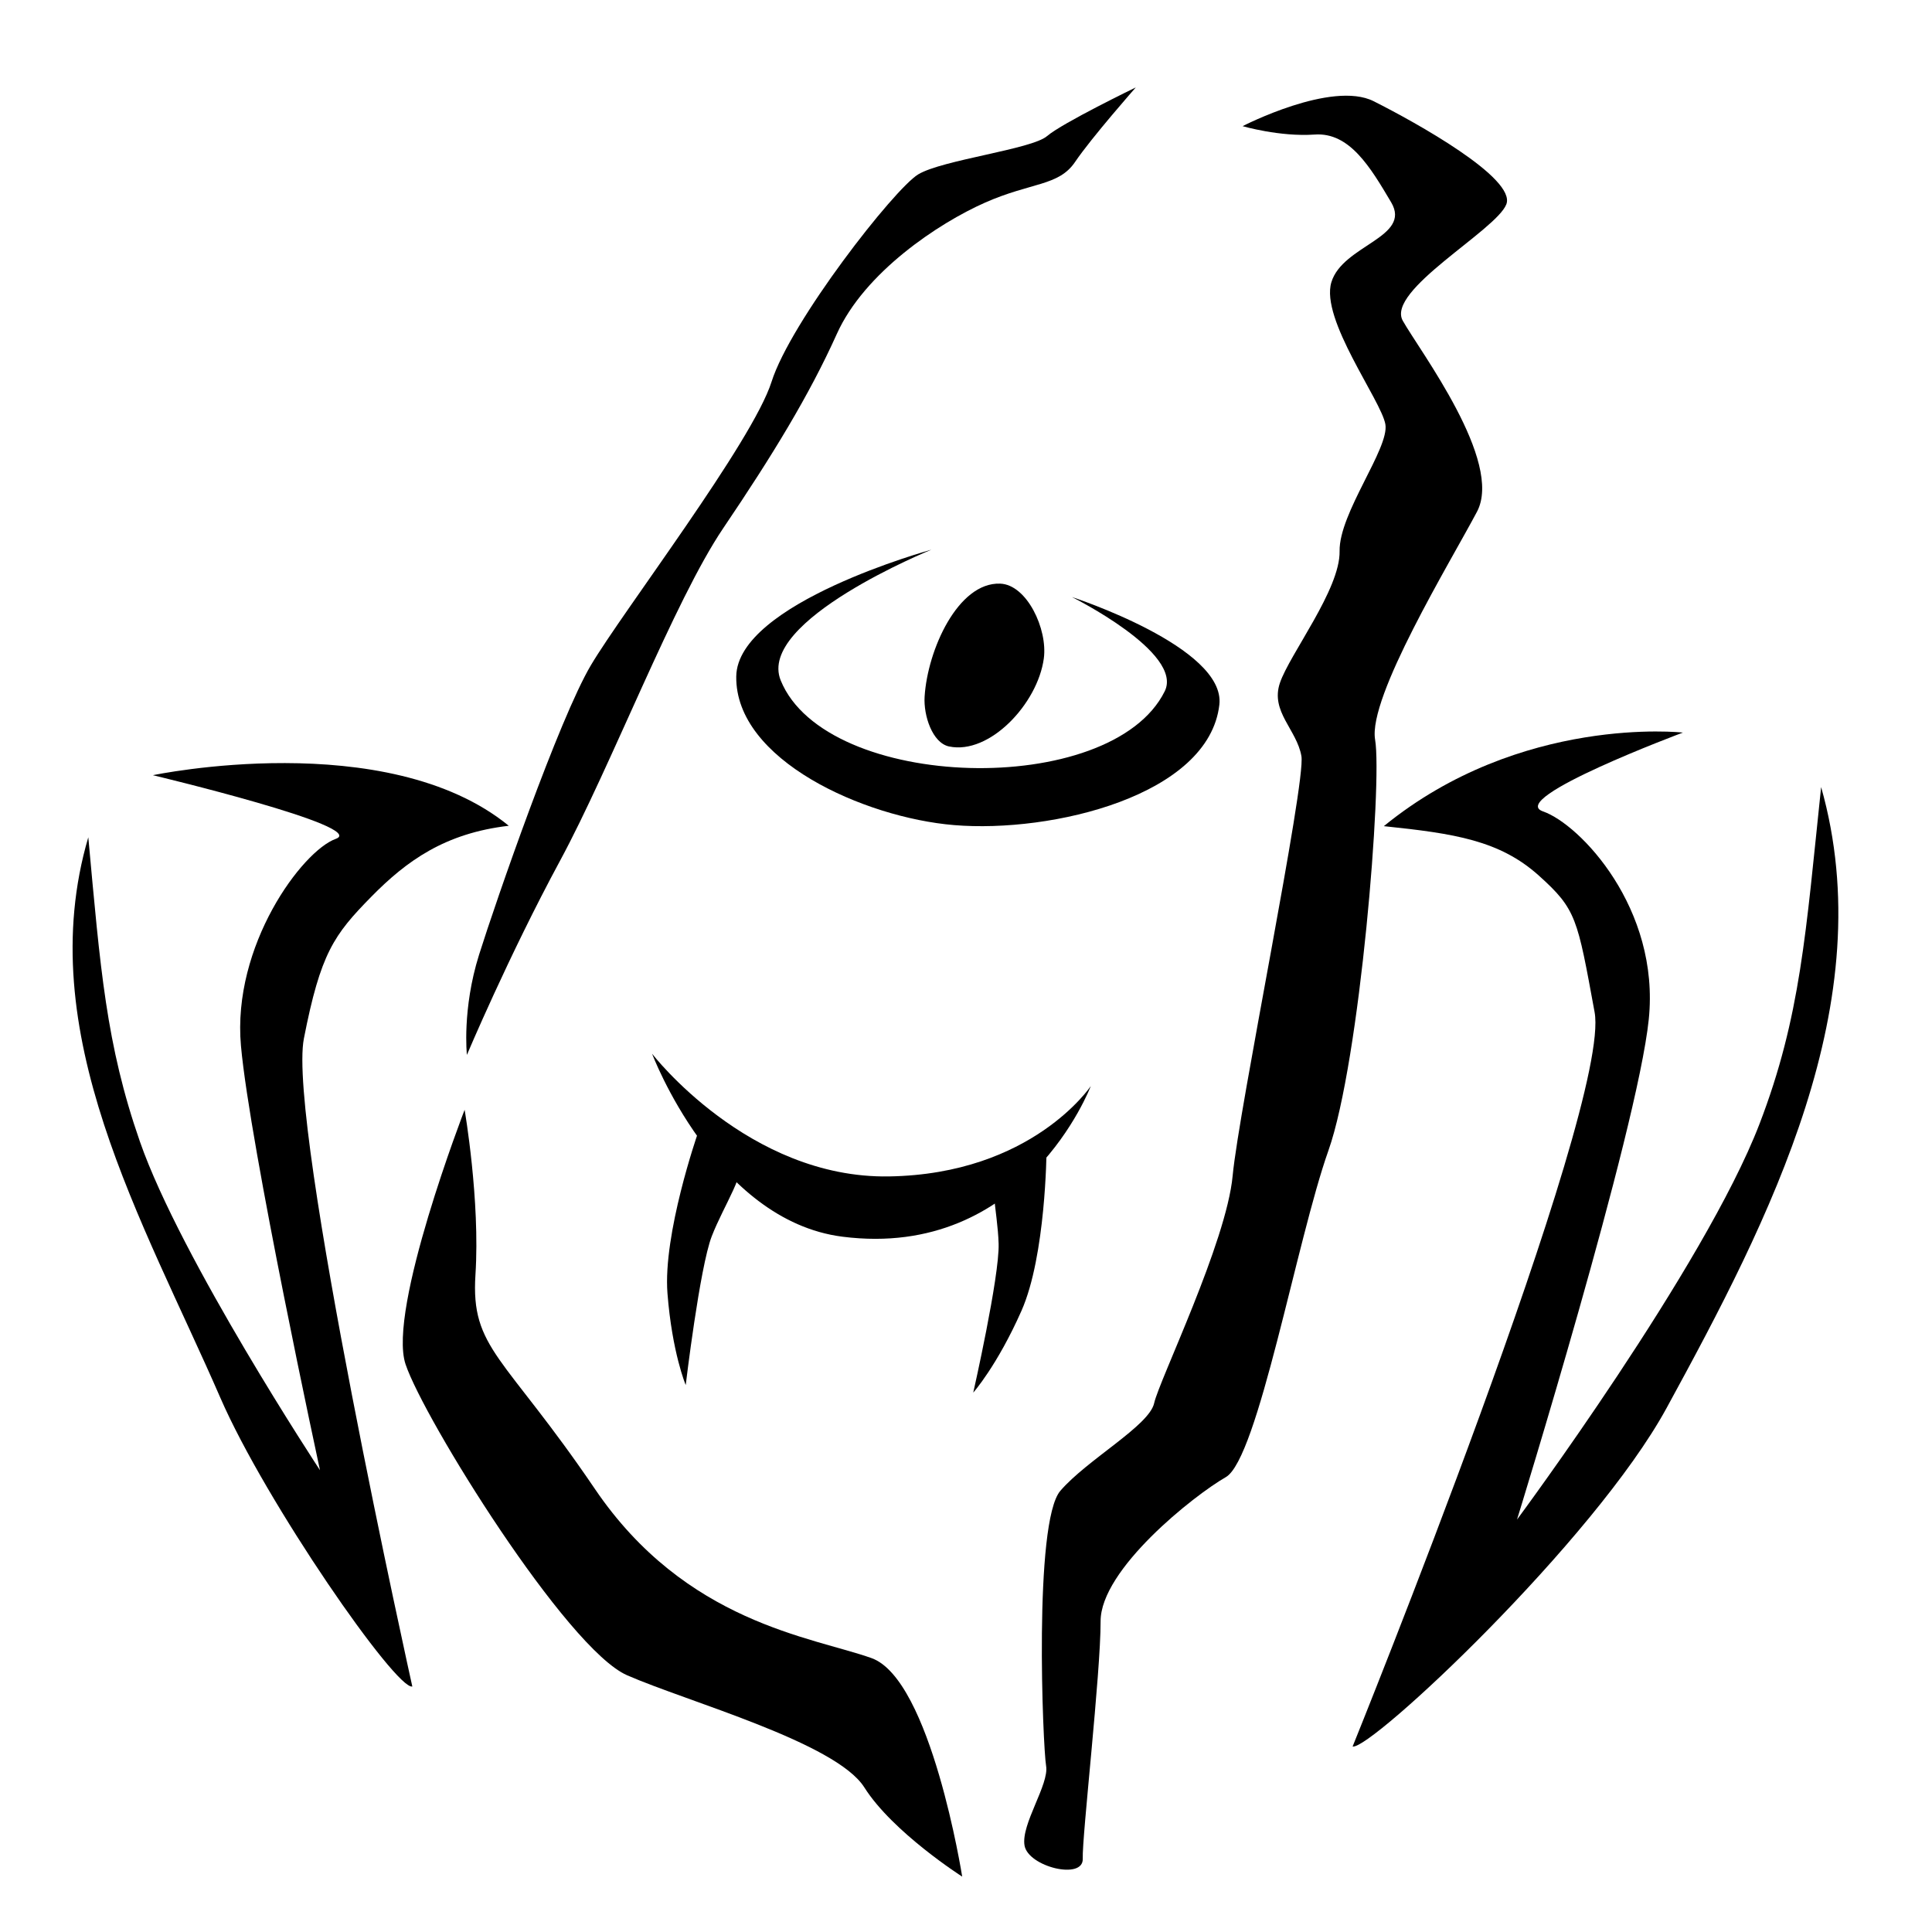
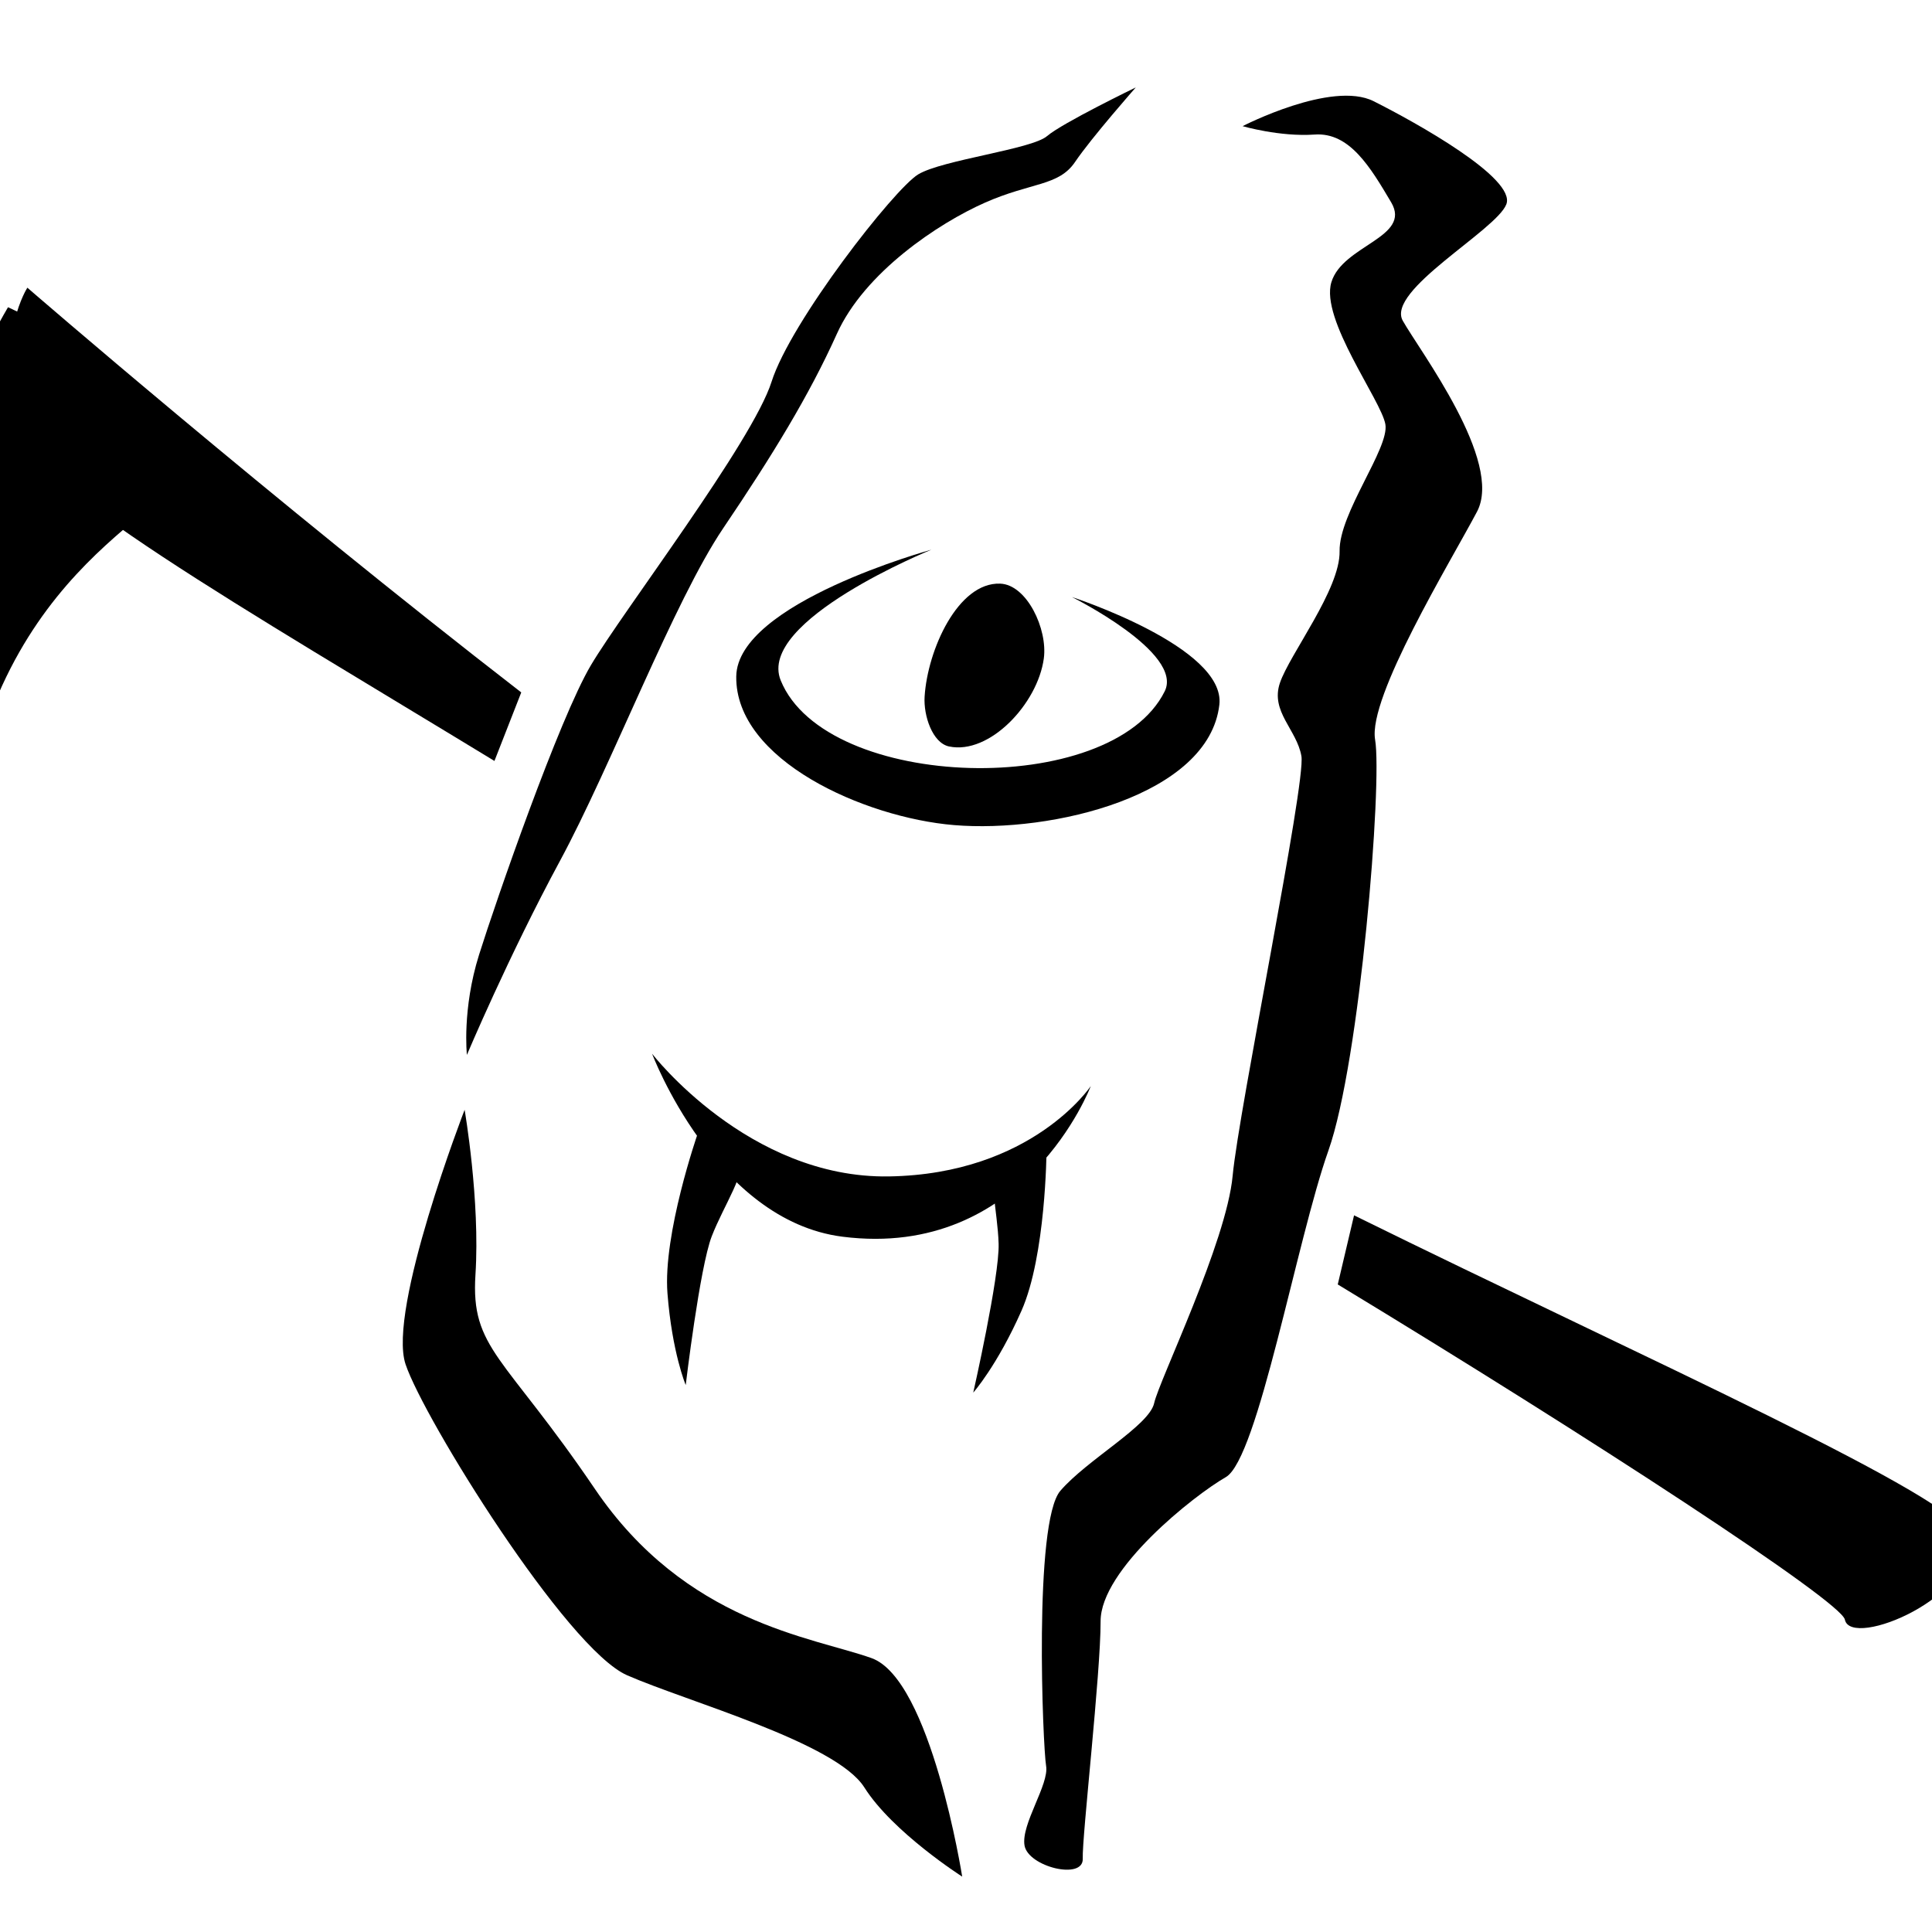
<svg xmlns="http://www.w3.org/2000/svg" width="512" height="512" viewBox="0 0 135.467 135.467" version="1.1" id="svg8">
  <defs id="defs2" />
  <g id="layer2">
    <g id="g4560" transform="matrix(1.064902,-0.1582345,0.1706542,0.9874016,-17.17673,13.28155)">
      <path id="path4496" d="m 36.097,67.242 c 0,0 0.189,-3.213 1.89,-6.804 C 39.688,56.848 45.735,44.941 48.381,41.54 51.027,38.138 61.232,27.743 63.122,23.775 65.012,19.806 73.138,11.679 74.839,10.924 c 1.701,-0.756 7.56,-0.567 8.693,-1.323 1.134,-0.756 6.237,-2.457 6.237,-2.457 0,0 -3.402,3.024 -4.725,4.536 -1.323,1.512 -3.024,0.945 -6.237,1.89 -3.213,0.945 -8.504,3.591 -10.961,7.56 -2.457,3.969 -5.481,7.749 -9.449,12.284 -3.969,4.536 -9.827,15.308 -14.174,21.356 -4.347,6.048 -8.126,12.473 -8.126,12.473 z" style="fill:#000000;fill-opacity:1;stroke:none;stroke-width:0.265px;stroke-linecap:butt;stroke-linejoin:miter;stroke-opacity:1" />
      <path id="path4500" d="m 96.195,10.924 c 0,0 6.237,-2.268 8.693,-0.378 2.457,1.89 8.315,6.804 7.371,8.504 -0.945,1.701 -8.693,4.725 -7.938,6.993 0.756,2.268 4.914,10.772 2.646,13.985 -2.268,3.213 -9.071,11.717 -9.071,14.741 0,3.024 -4.536,22.112 -7.56,27.97 -3.024,5.859 -7.938,20.6 -10.205,21.545 -2.268,0.945 -9.071,5.103 -9.638,8.693 -0.567,3.591 -3.591,14.741 -3.78,16.253 -0.189,1.512 -3.591,0 -3.591,-1.512 0,-1.512 2.268,-3.969 2.268,-5.292 0,-1.323 1.89,-17.009 3.969,-18.899 2.079,-1.89 6.426,-3.591 6.993,-5.103 0.567,-1.512 6.426,-10.394 7.56,-14.93 1.134,-4.536 9.071,-26.458 9.071,-28.348 0,-1.89 -1.512,-3.402 -0.567,-5.292 0.945,-1.89 4.914,-5.859 5.292,-8.504 0.378,-2.646 4.347,-6.615 4.347,-8.315 0,-1.701 -3.024,-7.938 -1.89,-10.394 1.134,-2.457 5.67,-2.268 4.725,-4.914 -0.945,-2.646 -1.89,-5.292 -4.158,-5.481 -2.268,-0.189 -4.536,-1.323 -4.536,-1.323 z" style="fill:#000000;fill-opacity:1;stroke:none;stroke-width:0.265px;stroke-linecap:butt;stroke-linejoin:miter;stroke-opacity:1" />
      <path id="path4502" d="m 35.341,71.022 c 0,0 -7.182,13.04 -6.615,17.009 0.567,3.969 7.182,21.356 10.772,23.812 3.591,2.457 12.662,6.804 13.985,10.205 1.323,3.402 5.292,7.182 5.292,7.182 0,0 0.189,-13.985 -3.402,-16.064 C 51.783,111.087 43.845,108.819 39.499,98.614 35.152,88.409 33.073,87.653 34.207,82.55 c 1.134,-5.103 1.134,-11.528 1.134,-11.528 z" style="fill:#000000;fill-opacity:1;stroke:none;stroke-width:0.265px;stroke-linecap:butt;stroke-linejoin:miter;stroke-opacity:1" />
    </g>
    <path style="fill:none;stroke:none;stroke-width:0.31px;stroke-linecap:butt;stroke-linejoin:miter;stroke-opacity:1" d="m 107.94,65.45 c 0,0 16.163,-4.295 21.515,0.132 14.38,11.894 22.53,37.539 30.639,58.063 0,0 -16.579,-42.467 -35.242,-54.861 -4.685,-3.112 -16.912,-3.334 -16.912,-3.334 z" id="path4547" />
    <path style="fill:#000000;fill-opacity:1;stroke:none;stroke-width:0.31px;stroke-linecap:butt;stroke-linejoin:miter;stroke-opacity:1" d="m 65.315,38.54 c 0,0 -12.277,4.981 -10.574,9.167 3.168,7.791 23.176,8.331 26.926,0.765 1.343,-2.71 -6.507,-6.609 -6.507,-6.609 0,0 10.803,3.507 10.338,7.551 -0.732,6.367 -11.733,9.014 -18.61,8.439 C 60.594,57.328 51.549,53.291 51.624,47.434 c 0.066,-5.166 13.691,-8.893 13.691,-8.893 z" id="path4562" />
    <path style="fill:#000000;fill-opacity:1;stroke:none;stroke-width:0.34px;stroke-linecap:butt;stroke-linejoin:miter;stroke-opacity:1" d="m 66.548,52.34 c 2.833,0.597 6.213,-2.996 6.642,-6.171 0.279,-2.063 -1.192,-5.181 -3.064,-5.246 -2.956,-0.103 -5.091,4.643 -5.295,7.929 -0.082,1.323 0.547,3.242 1.717,3.489 z" id="path4564" />
    <path style="fill:#000000;fill-opacity:1;stroke:none;stroke-width:0.31px;stroke-linecap:butt;stroke-linejoin:miter;stroke-opacity:1" d="m 45.723,73.886 c 0,0 6.748,8.758 16.601,8.602 10.059,-0.16 14.16,-6.338 14.16,-6.338 0,0 -4.613,12.193 -17.415,10.564 -8.947,-1.139 -13.346,-12.828 -13.346,-12.828 z" id="path4566" />
    <path style="fill:#000000;fill-opacity:1;stroke:none;stroke-width:0.31px;stroke-linecap:butt;stroke-linejoin:miter;stroke-opacity:1" d="m 48.905,79.534 c 0,0 -2.428,6.99 -2.104,11.153 0.325,4.163 1.28,6.43 1.28,6.43 0,0 0.984,-8.255 1.824,-10.429 0.839,-2.173 2.555,-4.685 1.821,-5.243 -0.734,-0.558 -2.822,-1.911 -2.822,-1.911 z" id="path4568" />
    <path id="path4570" d="m 73.38,80.703 c 0,0 -0.047,7.344 -1.757,11.205 -1.71,3.861 -3.381,5.738 -3.381,5.738 0,0 1.844,-8.128 1.779,-10.435 -0.066,-2.308 -0.85,-5.19 0.035,-5.508 0.885,-0.318 3.324,-0.999 3.324,-0.999 z" style="fill:#000000;fill-opacity:1;stroke:none;stroke-width:0.31px;stroke-linecap:butt;stroke-linejoin:miter;stroke-opacity:1" />
  </g>
  <g id="layer3" style="display:inline">
-     <path style="fill:#000000;fill-opacity:1;stroke:none;stroke-width:0.275px;stroke-linecap:butt;stroke-linejoin:miter;stroke-opacity:1" d="m 118.003,51.366 c 0,0 -12.408,4.627 -9.811,5.528 2.597,0.901 8.216,6.809 7.415,14.586 -0.802,7.777 -9.238,35.069 -9.238,35.069 0,0 13.148,-17.717 16.999,-27.732 2.894,-7.525 3.253,-13.457 4.325,-23.63 4.266,15.056 -3.584,30.257 -10.841,43.549 -5.081,9.307 -20.777,24.018 -22.01,23.724 0,0 18.179,-44.901 16.967,-51.493 -1.212,-6.592 -1.267,-7.197 -3.908,-9.572 -2.751,-2.474 -5.929,-2.952 -10.87,-3.467 9.607,-7.838 20.972,-6.561 20.972,-6.561 z" id="path4553" />
-     <path id="path4555" d="m 10.719,54.355 c 0,0 15.176,3.622 12.825,4.464 -2.351,0.842 -7.281,7.479 -6.649,14.51 0.631,7.031 5.541,29.758 5.541,29.758 0,0 -9.758,-14.814 -12.624,-23.036 C 7.433,73.223 7.038,67.905 6.191,58.708 c -4.022,13.672 3.873,26.913 9.261,39.304 3.206,7.373 12.344,20.519 13.459,20.24 0,0 -8.774,-39.454 -7.603,-45.433 1.17,-5.979 2.094,-7.263 4.732,-9.947 2.483,-2.526 5.174,-4.453 9.634,-4.971 C 27.107,50.907 10.719,54.355 10.719,54.355 Z" style="fill:#000000;fill-opacity:1;stroke:none;stroke-width:0.248px;stroke-linecap:butt;stroke-linejoin:miter;stroke-opacity:1" />
+     <path style="fill:#000000;fill-opacity:1;stroke:none;stroke-width:0.265px;stroke-linecap:butt;stroke-linejoin:miter;stroke-opacity:1" d="m 0.562,21.542 c 0,0 -7.25,12.161 -10.252,27.199 -5.28,26.446 1.673,44.127 1.673,44.127 0,0 1.44,-21.055 6.195,-39.218 C 2.536,37.001 15.093,35.208 13.395,30.917 11.698,26.627 0.562,21.542 0.562,21.542 Z" id="path828" />
+     <path style="fill:#000000;fill-opacity:1;stroke:none;stroke-width:0.265px;stroke-linecap:butt;stroke-linejoin:miter;stroke-opacity:1" d="m 1.919,20.173 c 0,0 -2.082,3.155 -1.057,9.493 0.671,4.148 16.165,12.945 33.807,23.69 l 1.88,-4.805 C 18.948,34.928 1.919,20.173 1.919,20.173 Z m 93.024,65.042 -1.143,4.847 c 17.794,10.786 35.294,22.211 35.558,23.502 0.429,2.095 9.48,-1.669 8.621,-5.858 -0.546,-2.666 -22.583,-12.412 -43.037,-22.49 z" id="path830" />
  </g>
</svg>
